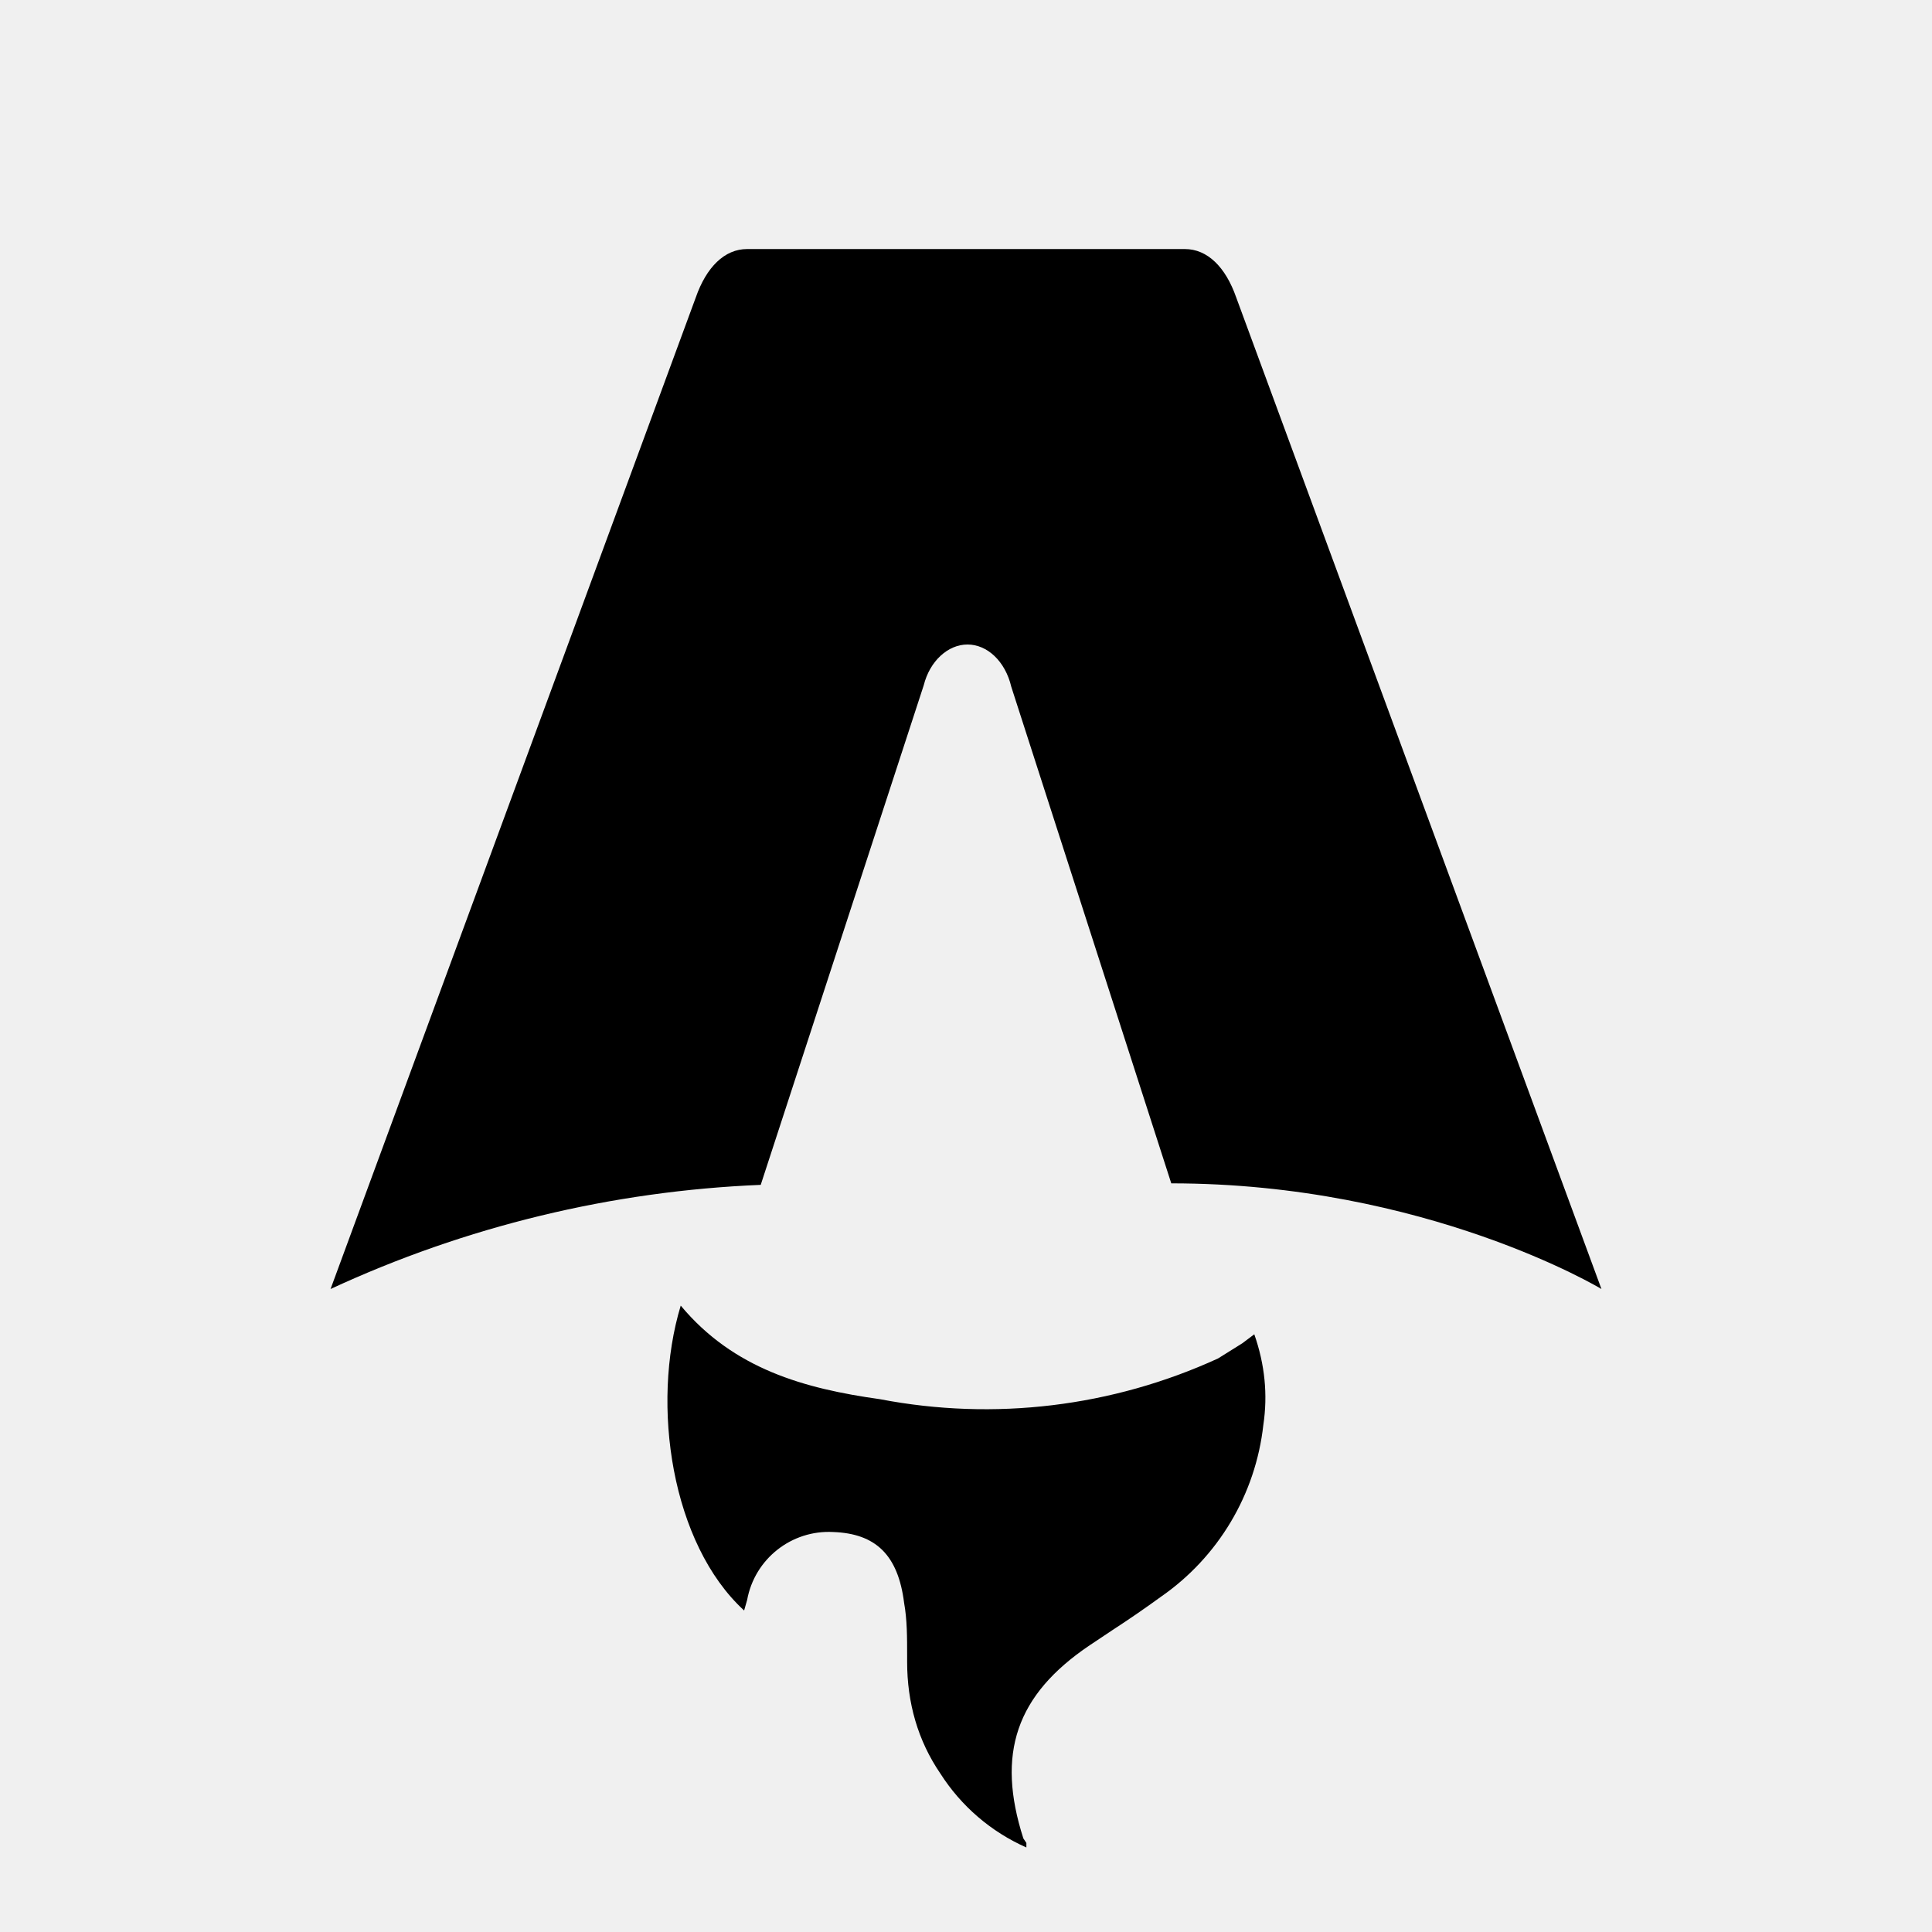
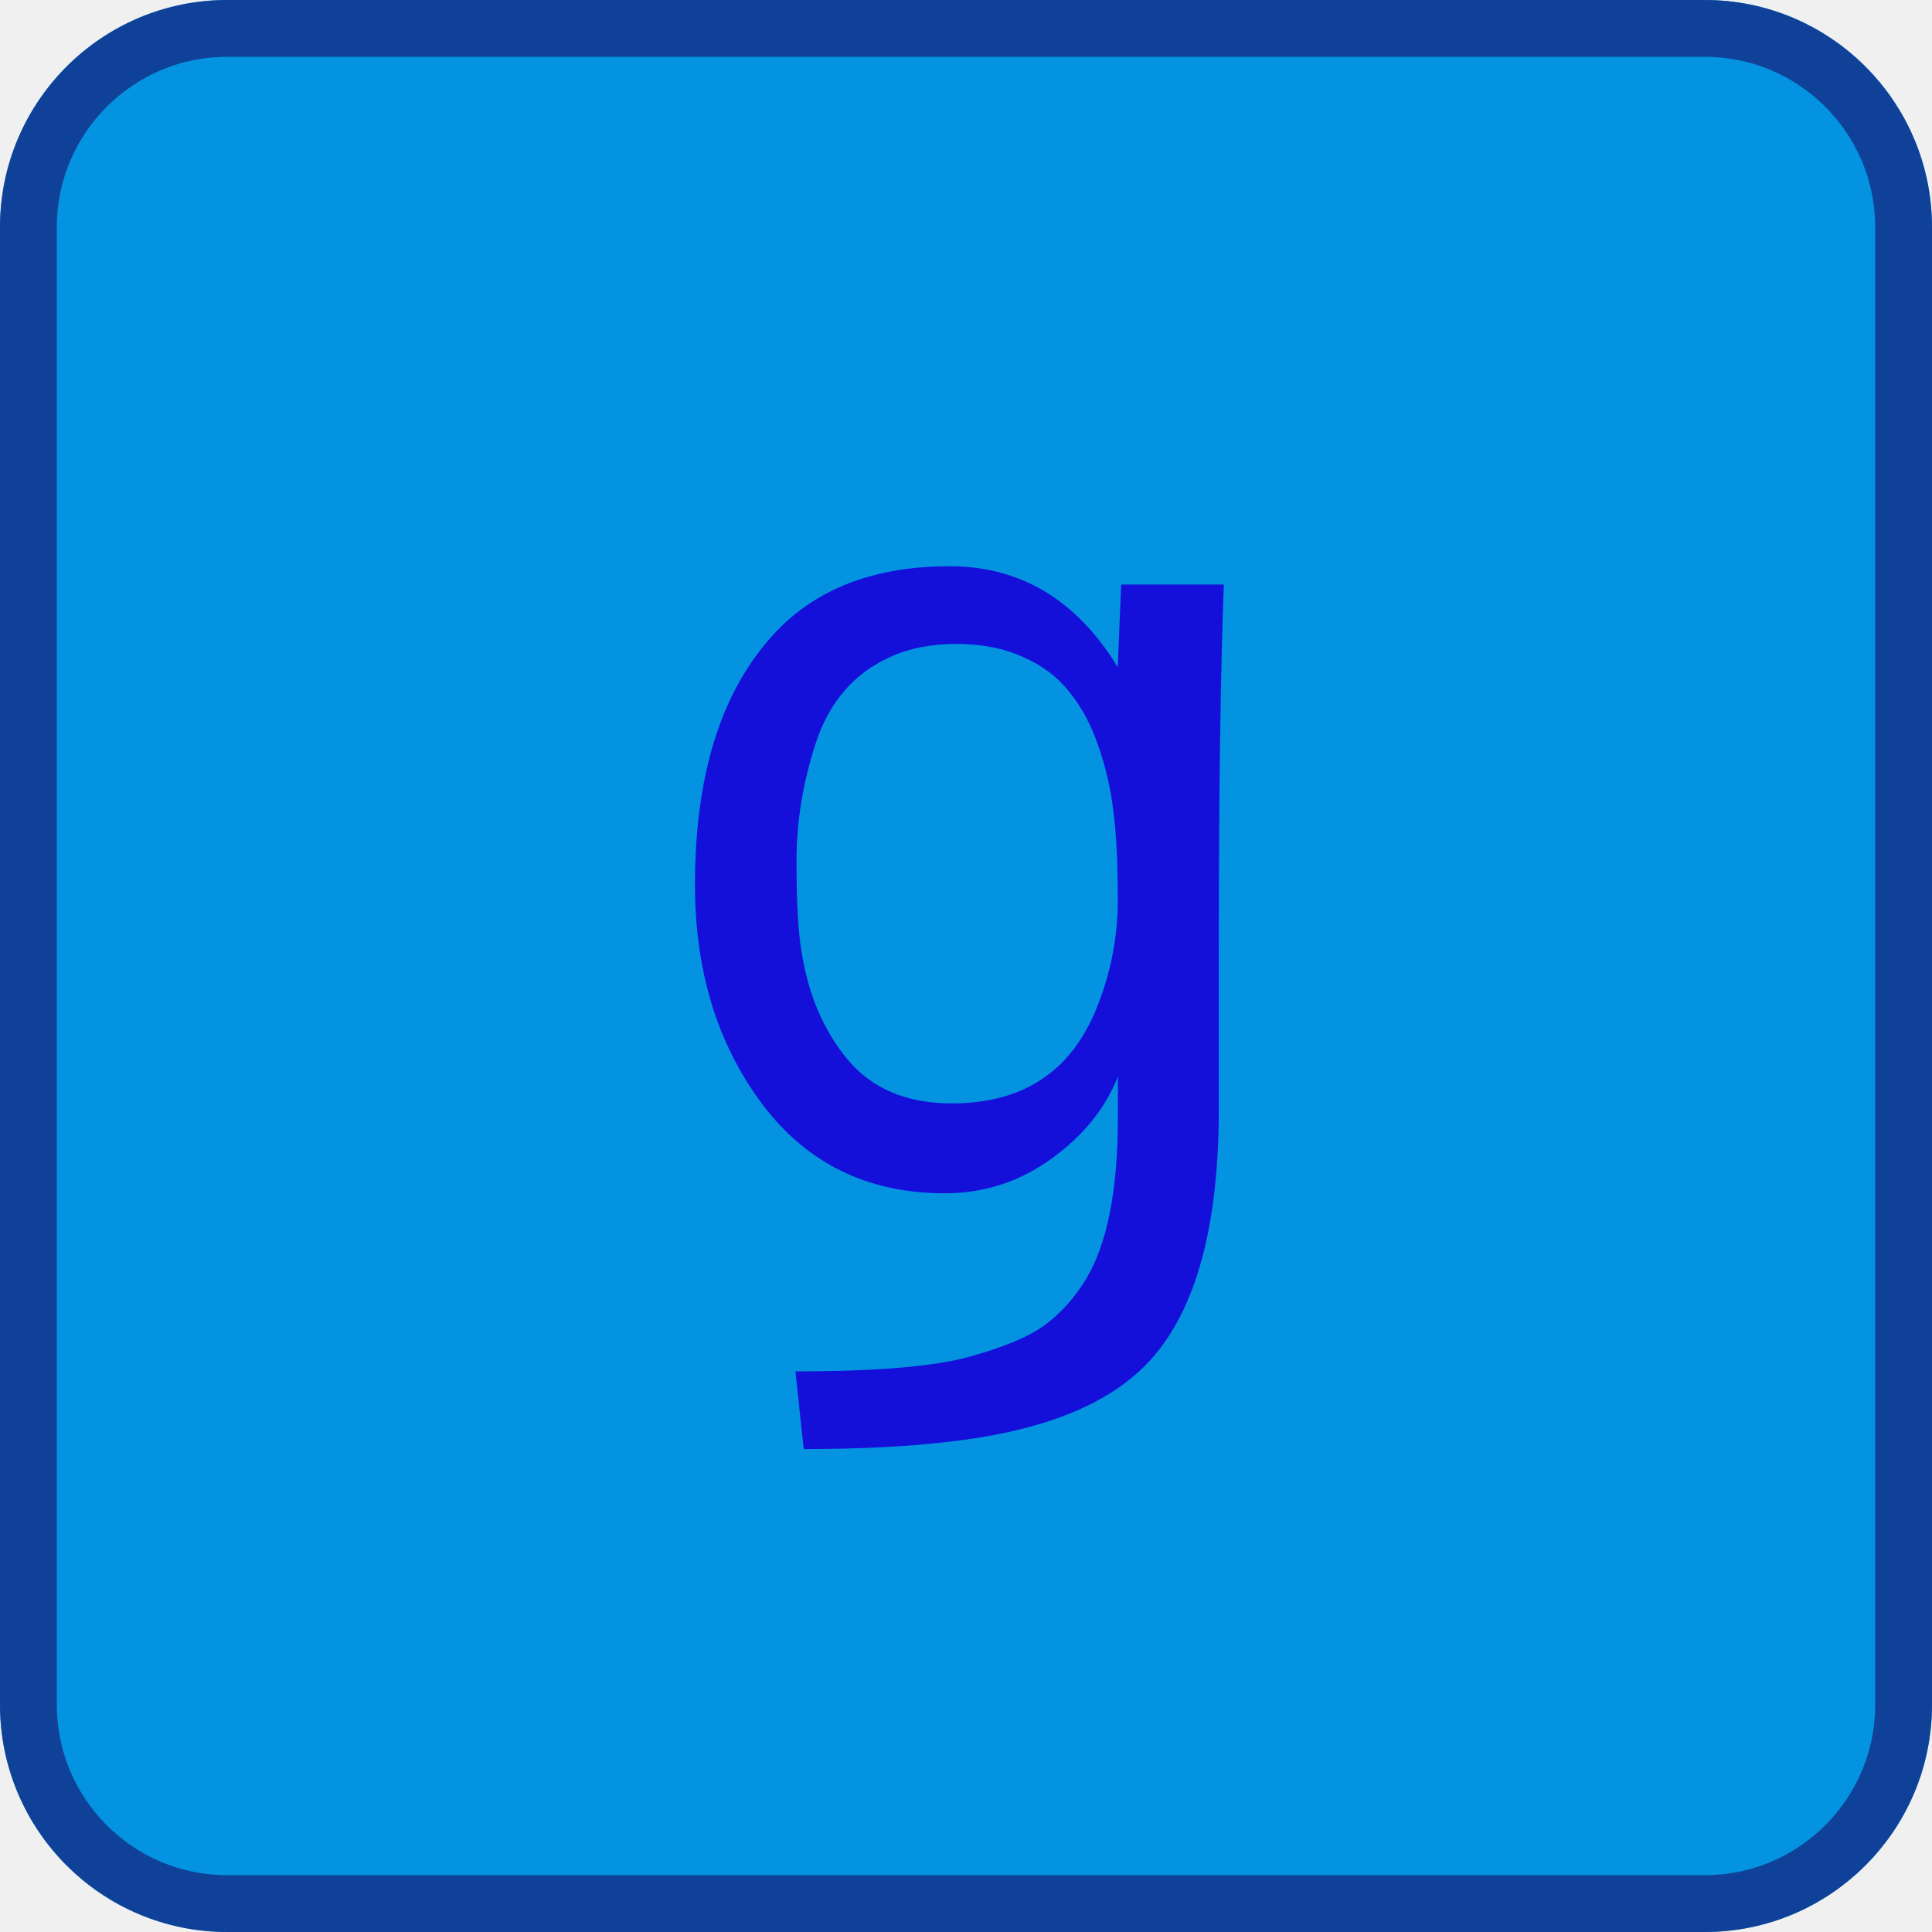
- <svg xmlns="http://www.w3.org/2000/svg" fill="none" viewBox="0 0 128 128">
-   <path d="M50.4 78.5a75.1 75.1 0 0 0-28.5 6.9l24.2-65.7c.7-2 1.9-3.2 3.4-3.2h29c1.5 0 2.7 1.2 3.4 3.2l24.2 65.7s-11.6-7-28.5-7L67 45.5c-.4-1.7-1.6-2.8-2.9-2.8-1.3 0-2.5 1.1-2.9 2.7L50.4 78.5Zm-1.1 28.2Zm-4.2-20.2c-2 6.6-.6 15.8 4.2 20.2a17.5 17.5 0 0 1 .2-.7 5.5 5.5 0 0 1 5.7-4.5c2.8.1 4.3 1.5 4.7 4.7.2 1.1.2 2.3.2 3.5v.4c0 2.7.7 5.2 2.2 7.4a13 13 0 0 0 5.7 4.9v-.3l-.2-.3c-1.8-5.6-.5-9.5 4.4-12.8l1.5-1a73 73 0 0 0 3.2-2.2 16 16 0 0 0 6.8-11.4c.3-2 .1-4-.6-6l-.8.6-1.6 1a37 37 0 0 1-22.4 2.7c-5-.7-9.7-2-13.2-6.2Z" />
-   <style>
-         path { fill: #000; }
-         @media (prefers-color-scheme: dark) {
-             path { fill: #FFF; }
-         }
-     </style>
+ <svg xmlns="http://www.w3.org/2000/svg" width="34" height="34" viewBox="0 0 34 34" fill="none">
+   <rect width="34" height="34" rx="4" fill="#0493E1" />
+   <rect x=".5" y=".5" width="33" height="33" rx="3.5" stroke="#132E86" stroke-opacity=".8" />
+   <path d="M19.672 18.949c-.221.56-.612 1.042-1.172 1.445-.56.404-1.185.606-1.875.606-1.354 0-2.425-.524-3.213-1.572-.788-1.055-1.182-2.341-1.182-3.857 0-2.031.508-3.548 1.523-4.551.723-.703 1.709-1.055 2.959-1.055s2.236.593 2.959 1.777l.059-1.455h1.807c-.059 1.595-.088 3.714-.088 6.357v2.871c0 2.305-.501 3.874-1.504 4.707-.716.605-1.803.99-3.262 1.152-.716.085-1.562.127-2.539.127l-.146-1.367c1.419 0 2.435-.085 3.047-.254.619-.169 1.068-.358 1.348-.566.28-.208.521-.479.723-.811.371-.619.557-1.566.557-2.842v-.713Zm-.85-6.768c-.202-.26-.472-.466-.811-.615-.339-.156-.732-.234-1.182-.234-.443 0-.833.078-1.172.234-.619.28-1.048.771-1.289 1.475-.234.703-.351 1.409-.351 2.119 0 .703.029 1.23.088 1.582.117.762.391 1.4.82 1.914.43.508 1.038.762 1.826.762 1.25 0 2.1-.56 2.549-1.68.247-.612.371-1.244.371-1.895 0-.658-.026-1.182-.078-1.572a5.296 5.296 0 0 0-.264-1.143c-.13-.378-.299-.693-.508-.947Z" fill="#1410DA" />
</svg>
